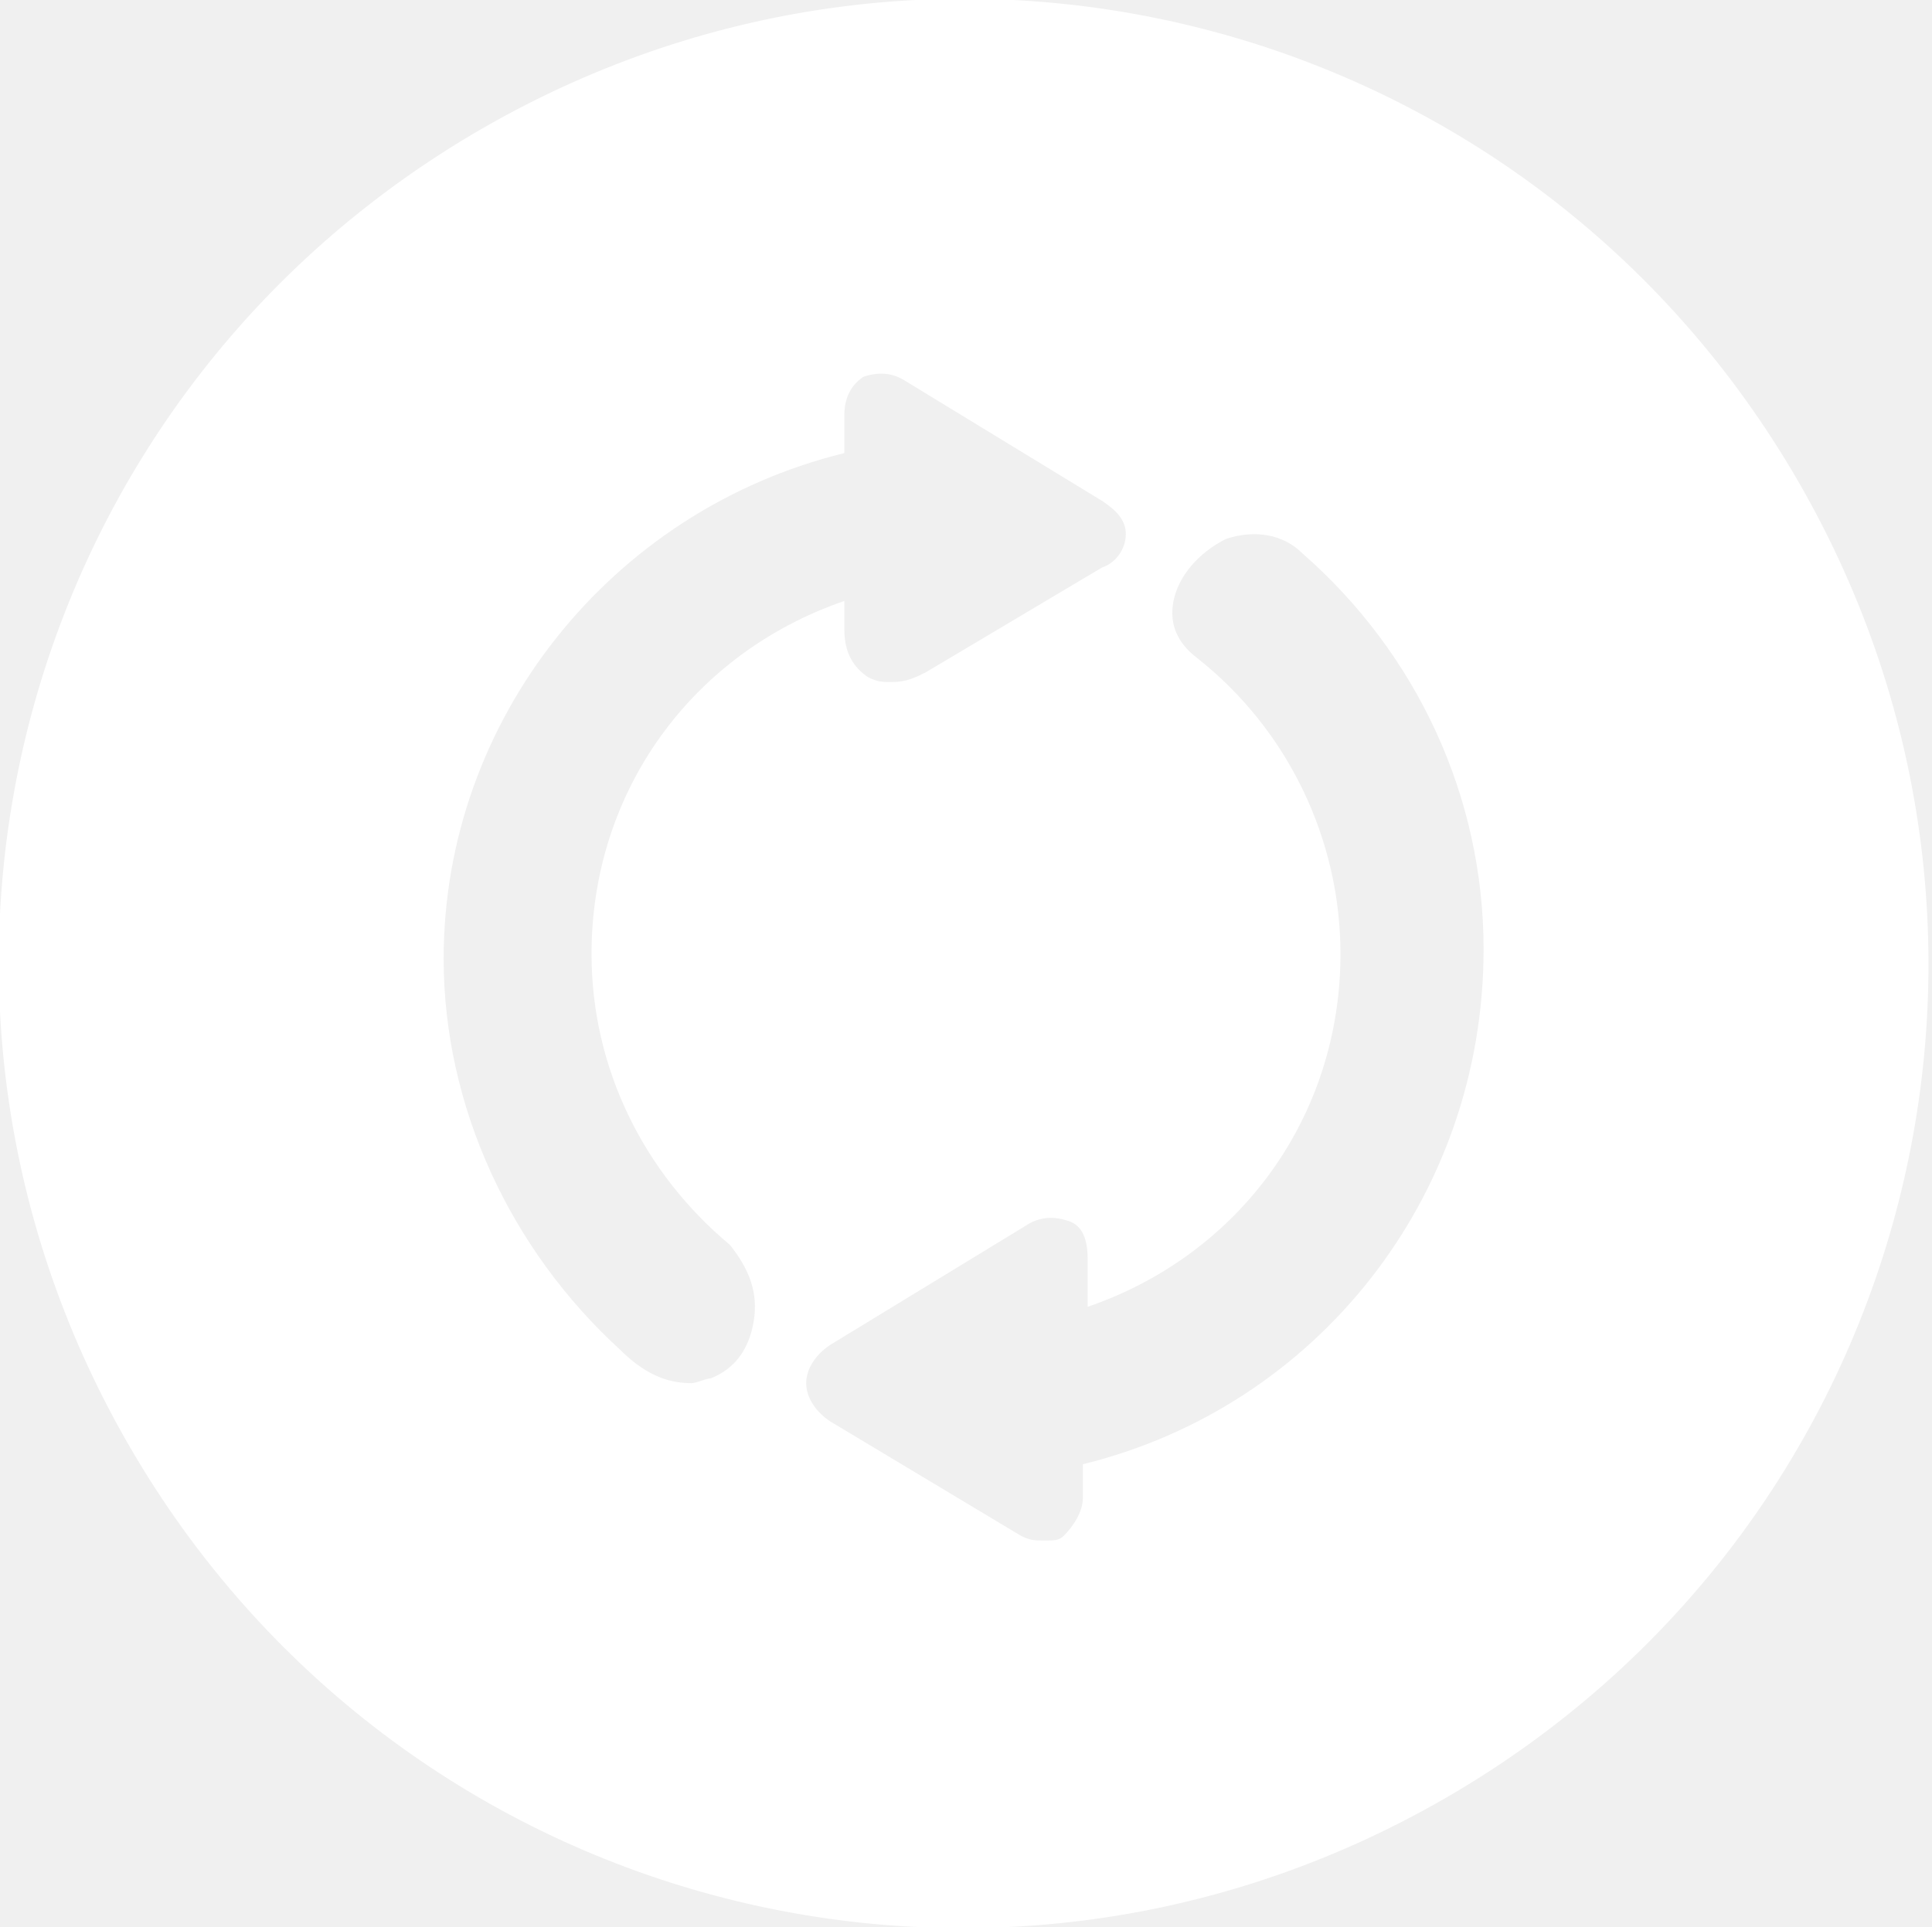
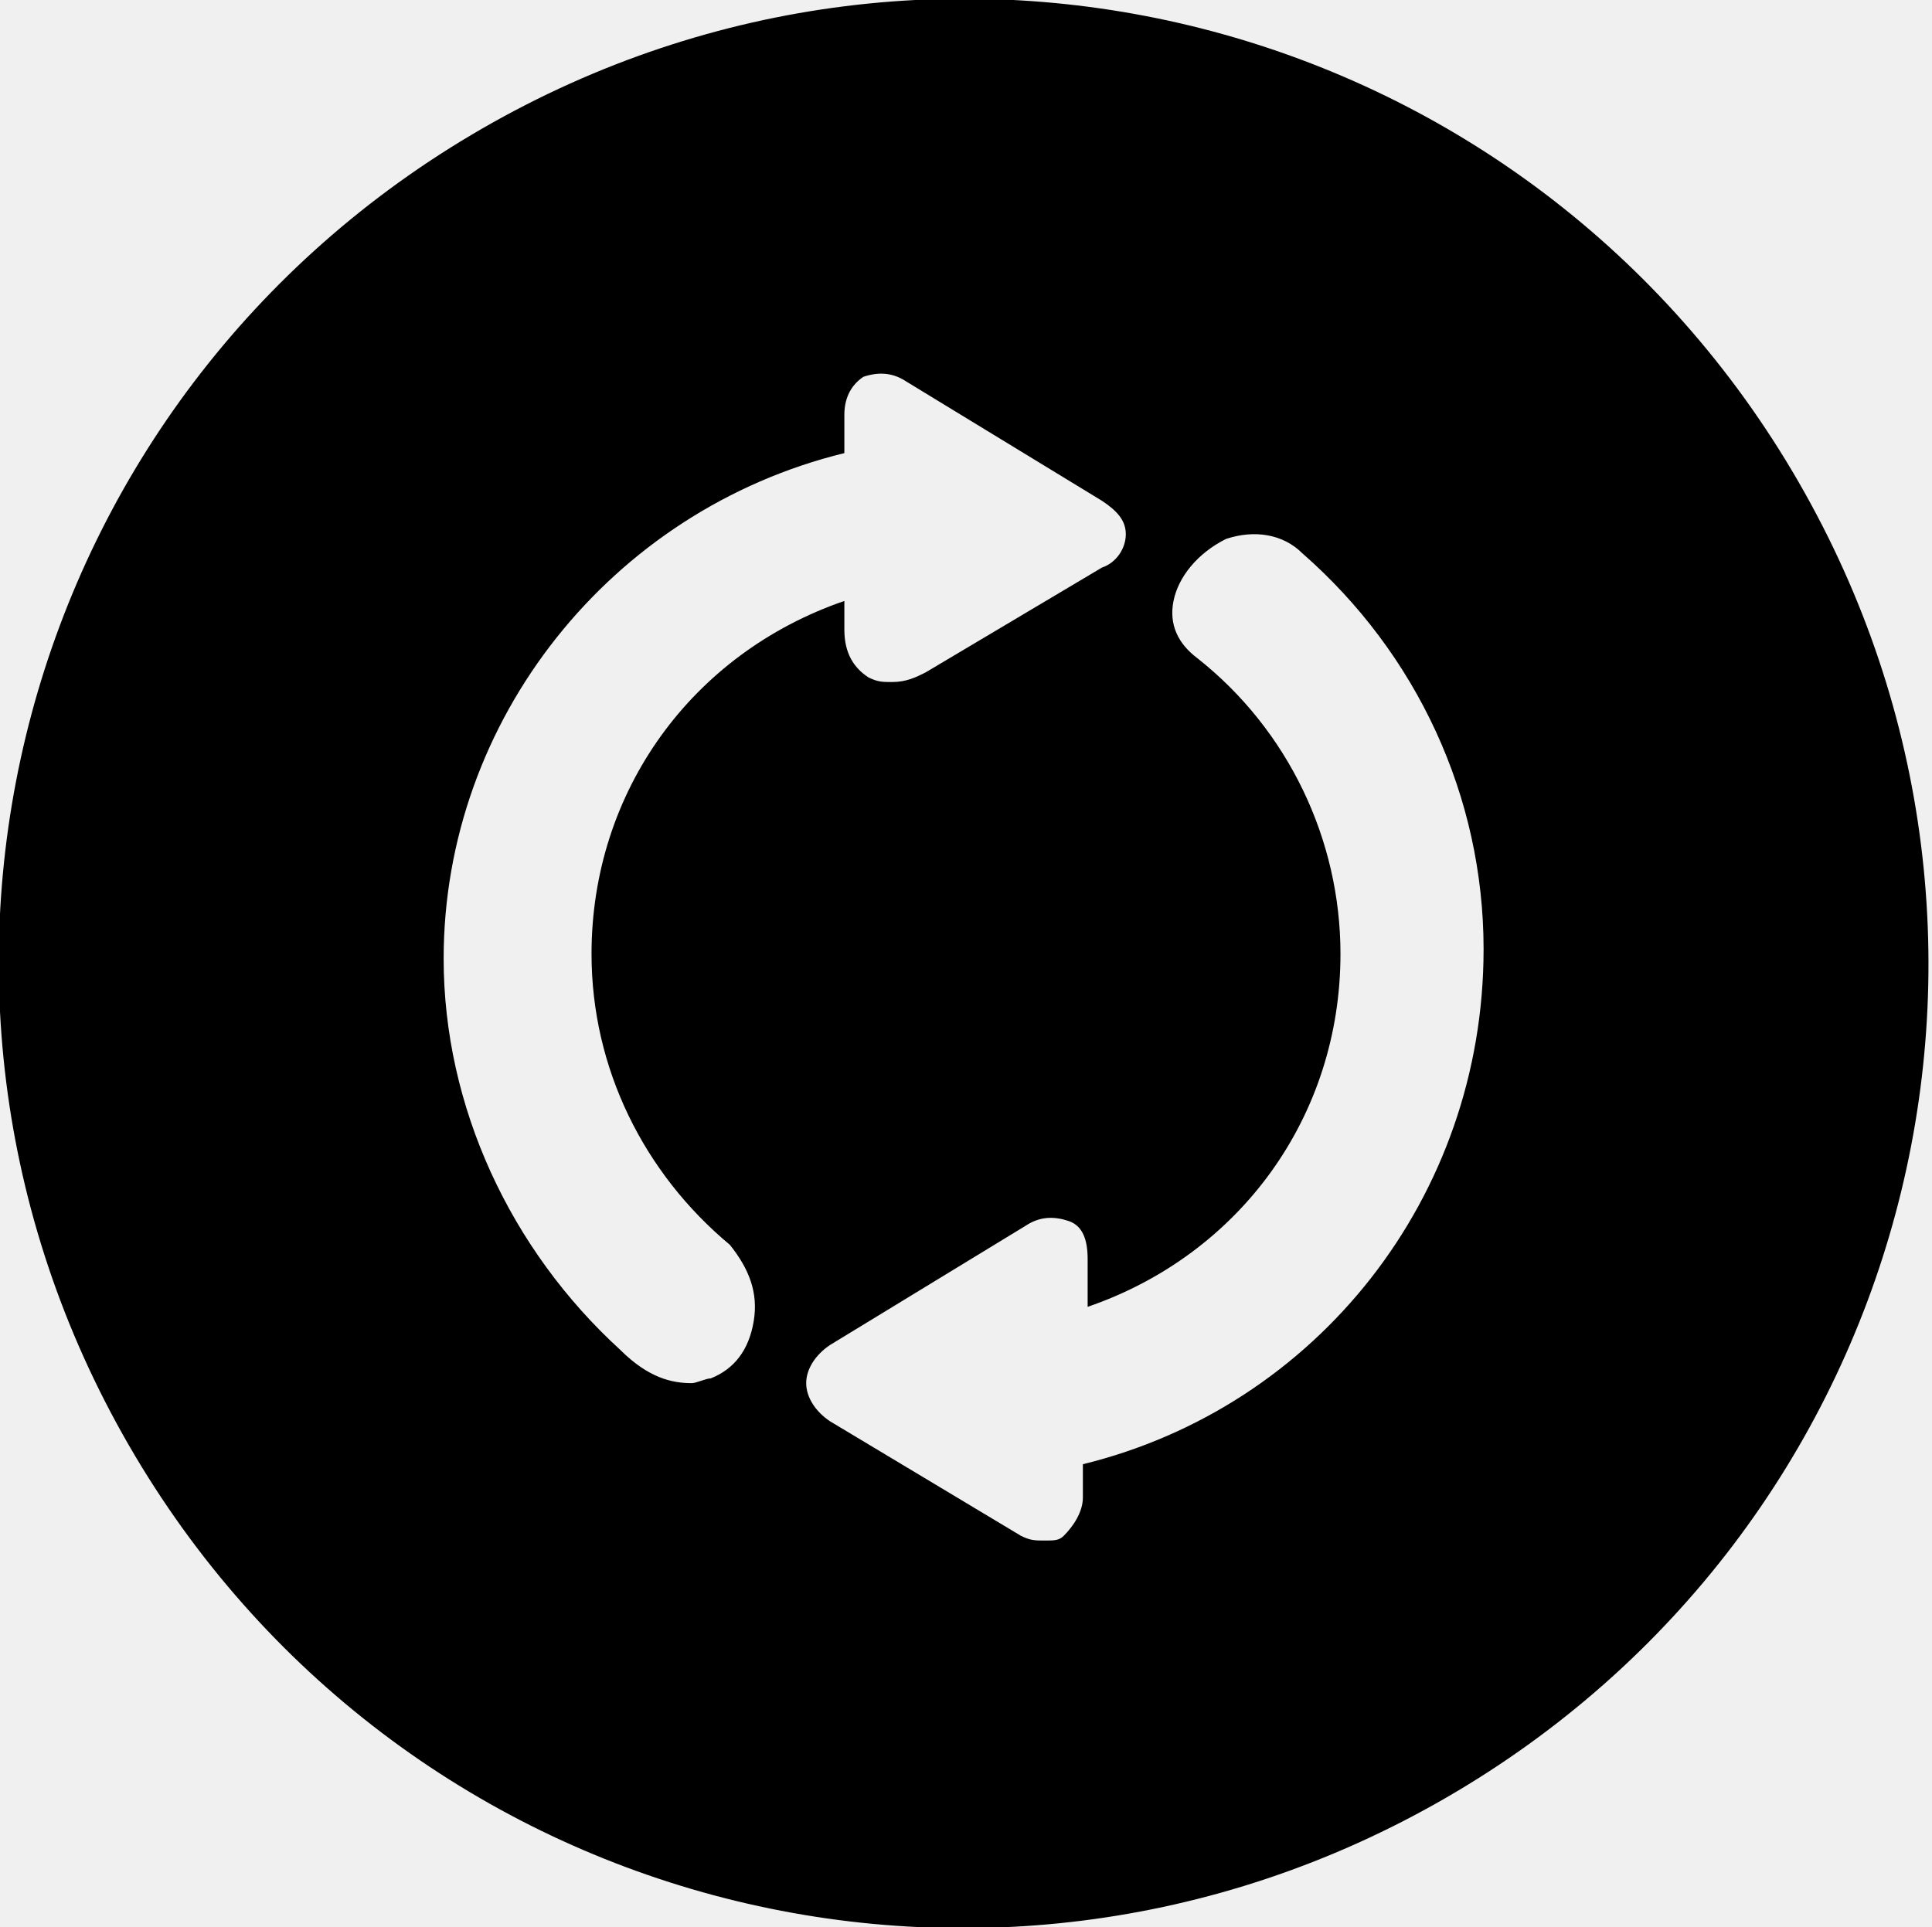
<svg xmlns="http://www.w3.org/2000/svg" version="1.1" id="Capa_1" x="0px" y="0px" viewBox="0 0 40.5 40.4" style="enable-background:new 0 0 40.5 40.4;" xml:space="preserve">
-   <style type="text/css">
- 	.st0{fill:#FFFFFF;}
- </style>
-   <path class="st0" d="M37.7,10.1c-5.6-9.7-17.9-13-27.6-7.4s-13,17.9-7.4,27.6s17.9,13,27.6,7.4S43.3,19.8,37.7,10.1z M15.8,27.7  c-0.1,0.6-0.4,1-0.9,1.2c-0.1,0-0.3,0.1-0.4,0.1c-0.4,0-0.9-0.1-1.5-0.7c-2.3-2.1-3.7-5.1-3.7-8.2c0-5,3.5-9.4,8.4-10.6V8.7  c0-0.3,0.1-0.6,0.4-0.8C18.4,7.8,18.7,7.8,19,8l4.1,2.5c0.3,0.2,0.5,0.4,0.5,0.7s-0.2,0.6-0.5,0.7l-3.7,2.2  c-0.2,0.1-0.4,0.2-0.7,0.2c-0.2,0-0.3,0-0.5-0.1c-0.3-0.2-0.5-0.5-0.5-1v-0.6c-3.2,1.1-5.3,4-5.3,7.4c0,2.4,1.1,4.6,2.9,6.1  C15.7,26.6,15.9,27.1,15.8,27.7z M22.7,30.7v0.7c0,0.3-0.2,0.6-0.4,0.8c-0.1,0.1-0.2,0.1-0.4,0.1c-0.2,0-0.3,0-0.5-0.1l-4-2.4  c-0.3-0.2-0.5-0.5-0.5-0.8s0.2-0.6,0.5-0.8l4.1-2.5c0.3-0.2,0.6-0.2,0.9-0.1s0.4,0.4,0.4,0.8v1c3.2-1.1,5.3-4,5.3-7.4  c0-2.4-1.1-4.7-3-6.2c-0.4-0.3-0.6-0.7-0.5-1.2s0.5-1,1.1-1.3c0.6-0.2,1.2-0.1,1.6,0.3c2.4,2.1,3.8,5.1,3.8,8.3  C31.1,25.1,27.6,29.5,22.7,30.7z" />
+   <path d="M37.7,10.1c-5.6-9.7-17.9-13-27.6-7.4c-9.7,5.6-13,17.9-7.4,27.6c5.6,9.7,17.9,13,27.6,7.4C40,32.1,43.3,19.8,37.7,10.1z   M15.8,27.7c-0.1,0.6-0.4,1-0.9,1.2c-0.1,0-0.3,0.1-0.4,0.1c-0.4,0-0.9-0.1-1.5-0.7c-2.3-2.1-3.7-5.1-3.7-8.2c0-5,3.5-9.4,8.4-10.6  l0-0.8c0-0.3,0.1-0.6,0.4-0.8c0.3-0.1,0.6-0.1,0.9,0.1l4.1,2.5c0.3,0.2,0.5,0.4,0.5,0.7c0,0.3-0.2,0.6-0.5,0.7l-3.7,2.2  c-0.2,0.1-0.4,0.2-0.7,0.2c-0.2,0-0.3,0-0.5-0.1c-0.3-0.2-0.5-0.5-0.5-1l0-0.6c-3.2,1.1-5.3,4-5.3,7.4c0,2.4,1.1,4.6,2.9,6.1  C15.7,26.6,15.9,27.1,15.8,27.7z M22.7,30.7l0,0.7c0,0.3-0.2,0.6-0.4,0.8c-0.1,0.1-0.2,0.1-0.4,0.1c-0.2,0-0.3,0-0.5-0.1l-4-2.4  c-0.3-0.2-0.5-0.5-0.5-0.8c0-0.3,0.2-0.6,0.5-0.8l4.1-2.5c0.3-0.2,0.6-0.2,0.9-0.1c0.3,0.1,0.4,0.4,0.4,0.8l0,1  c3.2-1.1,5.3-4,5.3-7.4c0-2.4-1.1-4.7-3-6.2c-0.4-0.3-0.6-0.7-0.5-1.2c0.1-0.5,0.5-1,1.1-1.3c0.6-0.2,1.2-0.1,1.6,0.3  c2.4,2.1,3.8,5.1,3.8,8.3C31.1,25.1,27.6,29.5,22.7,30.7z" />
</svg>
